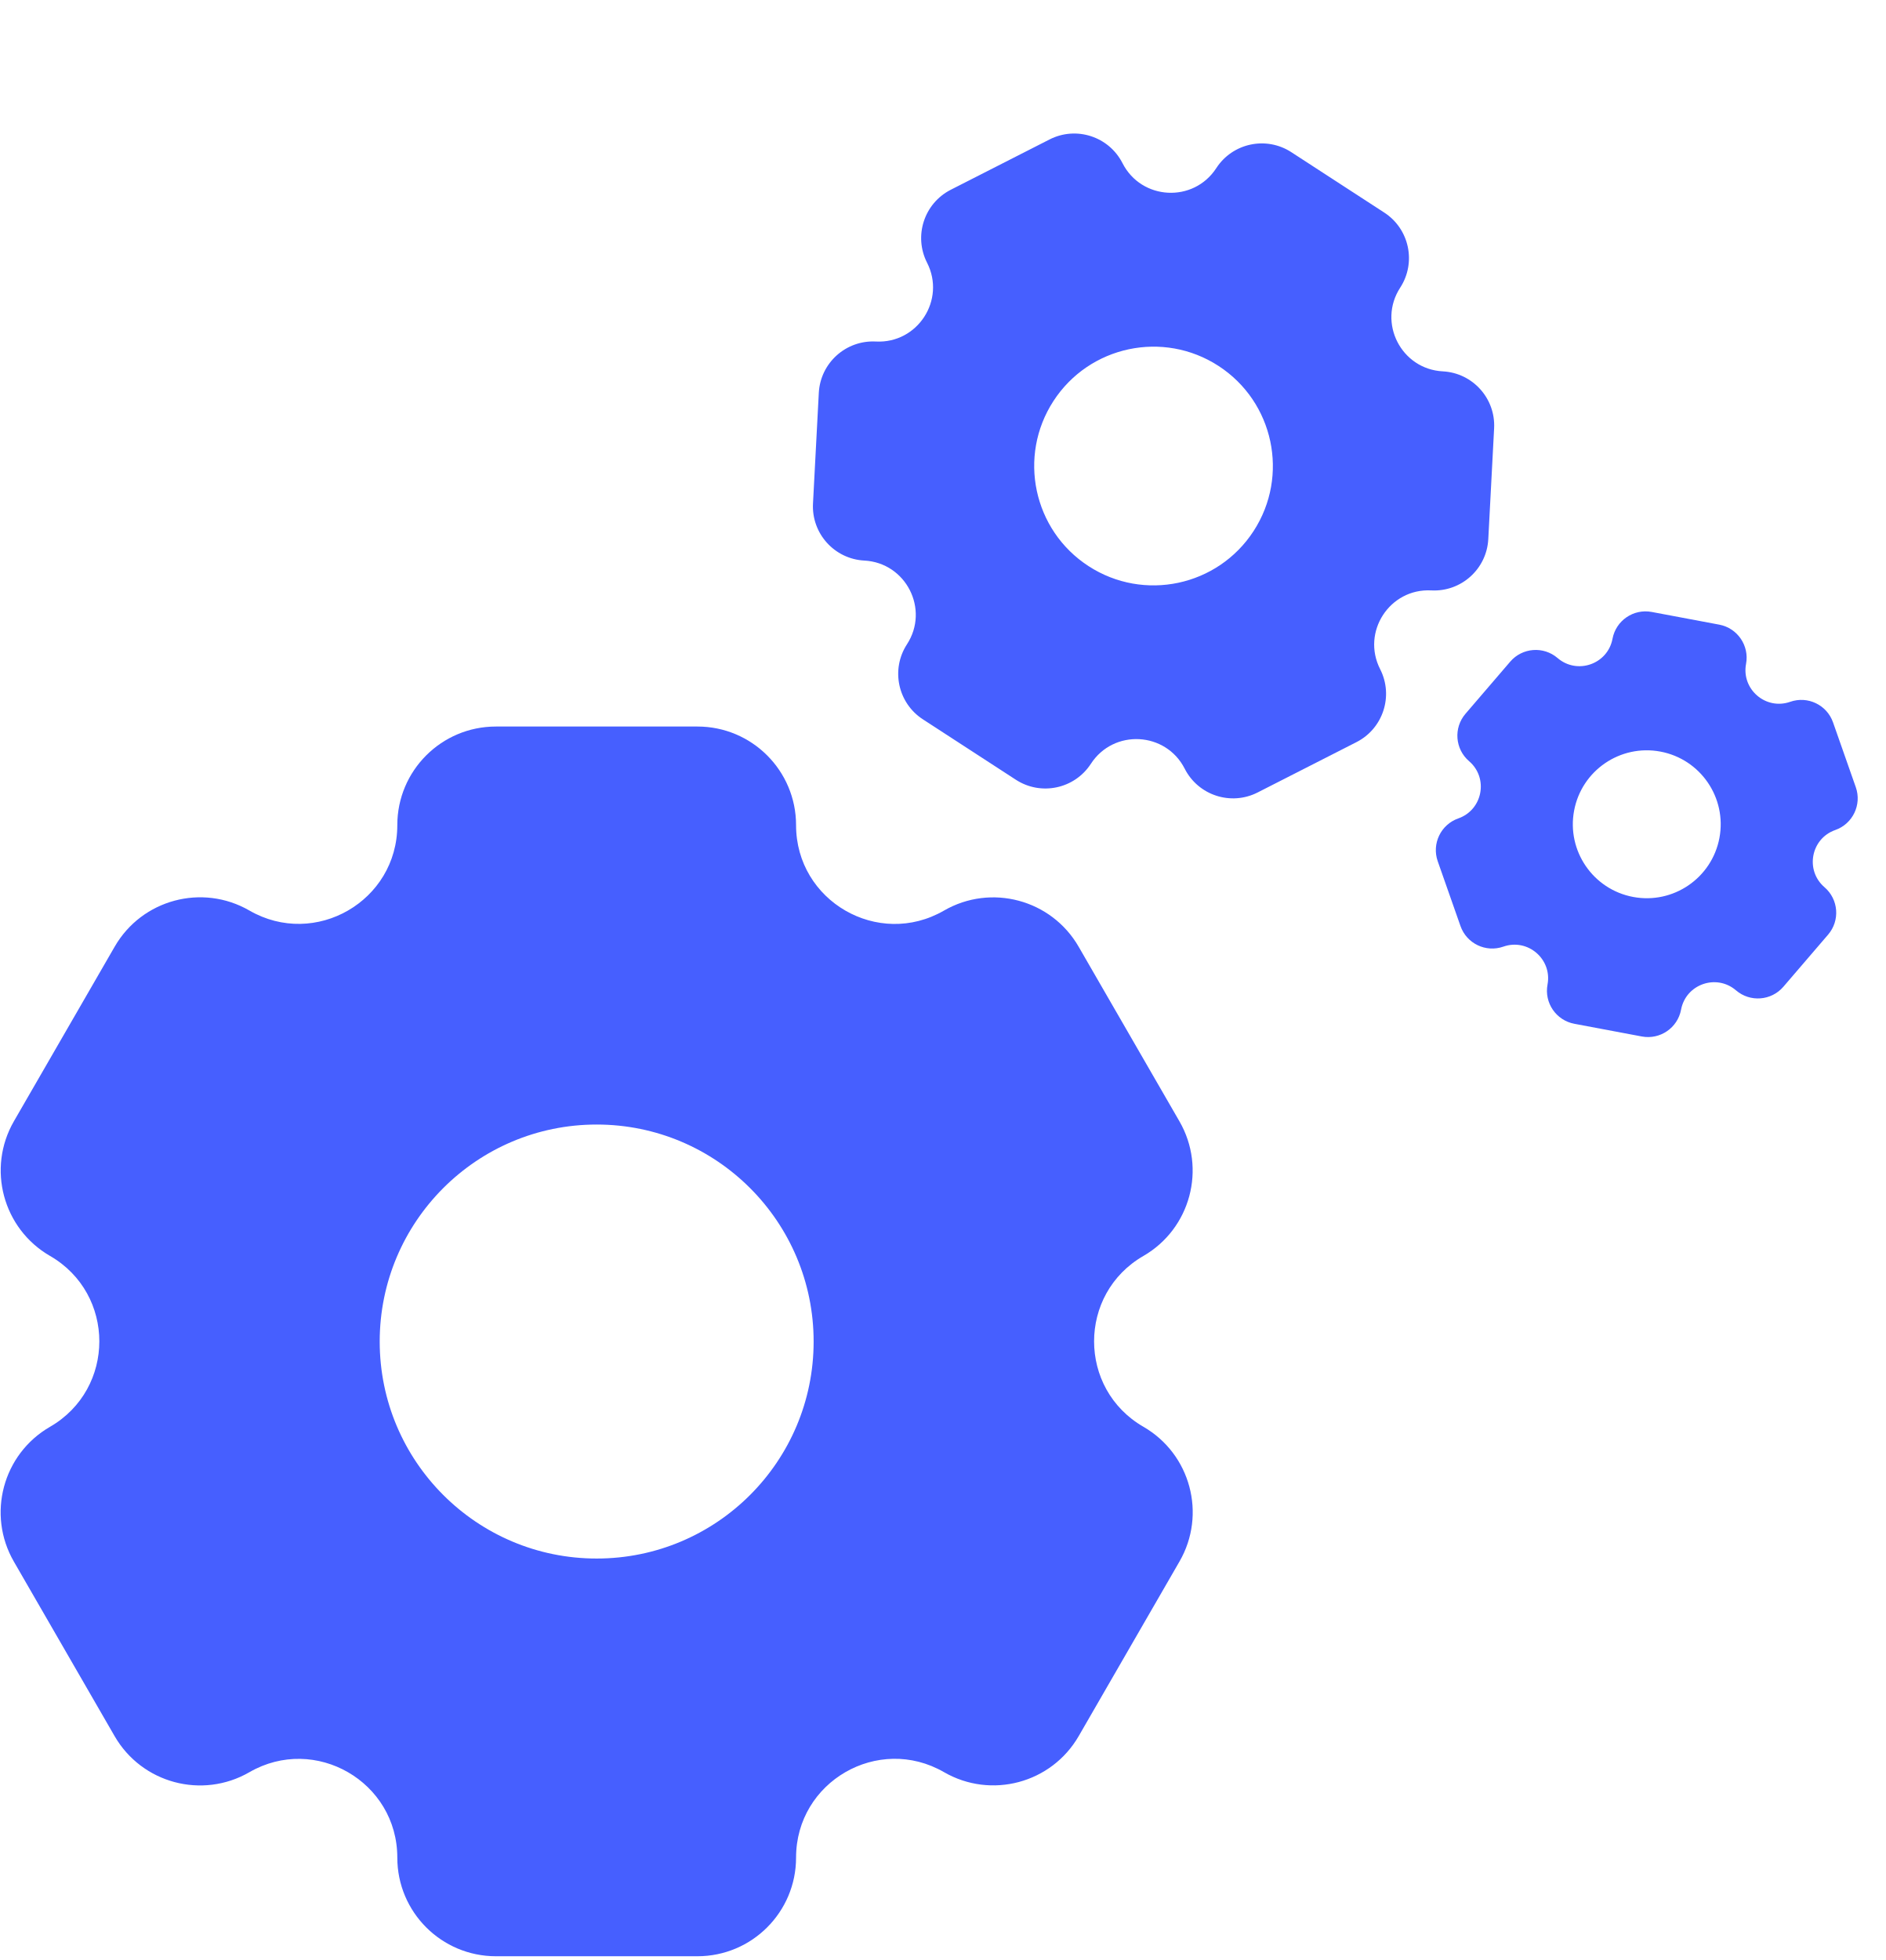
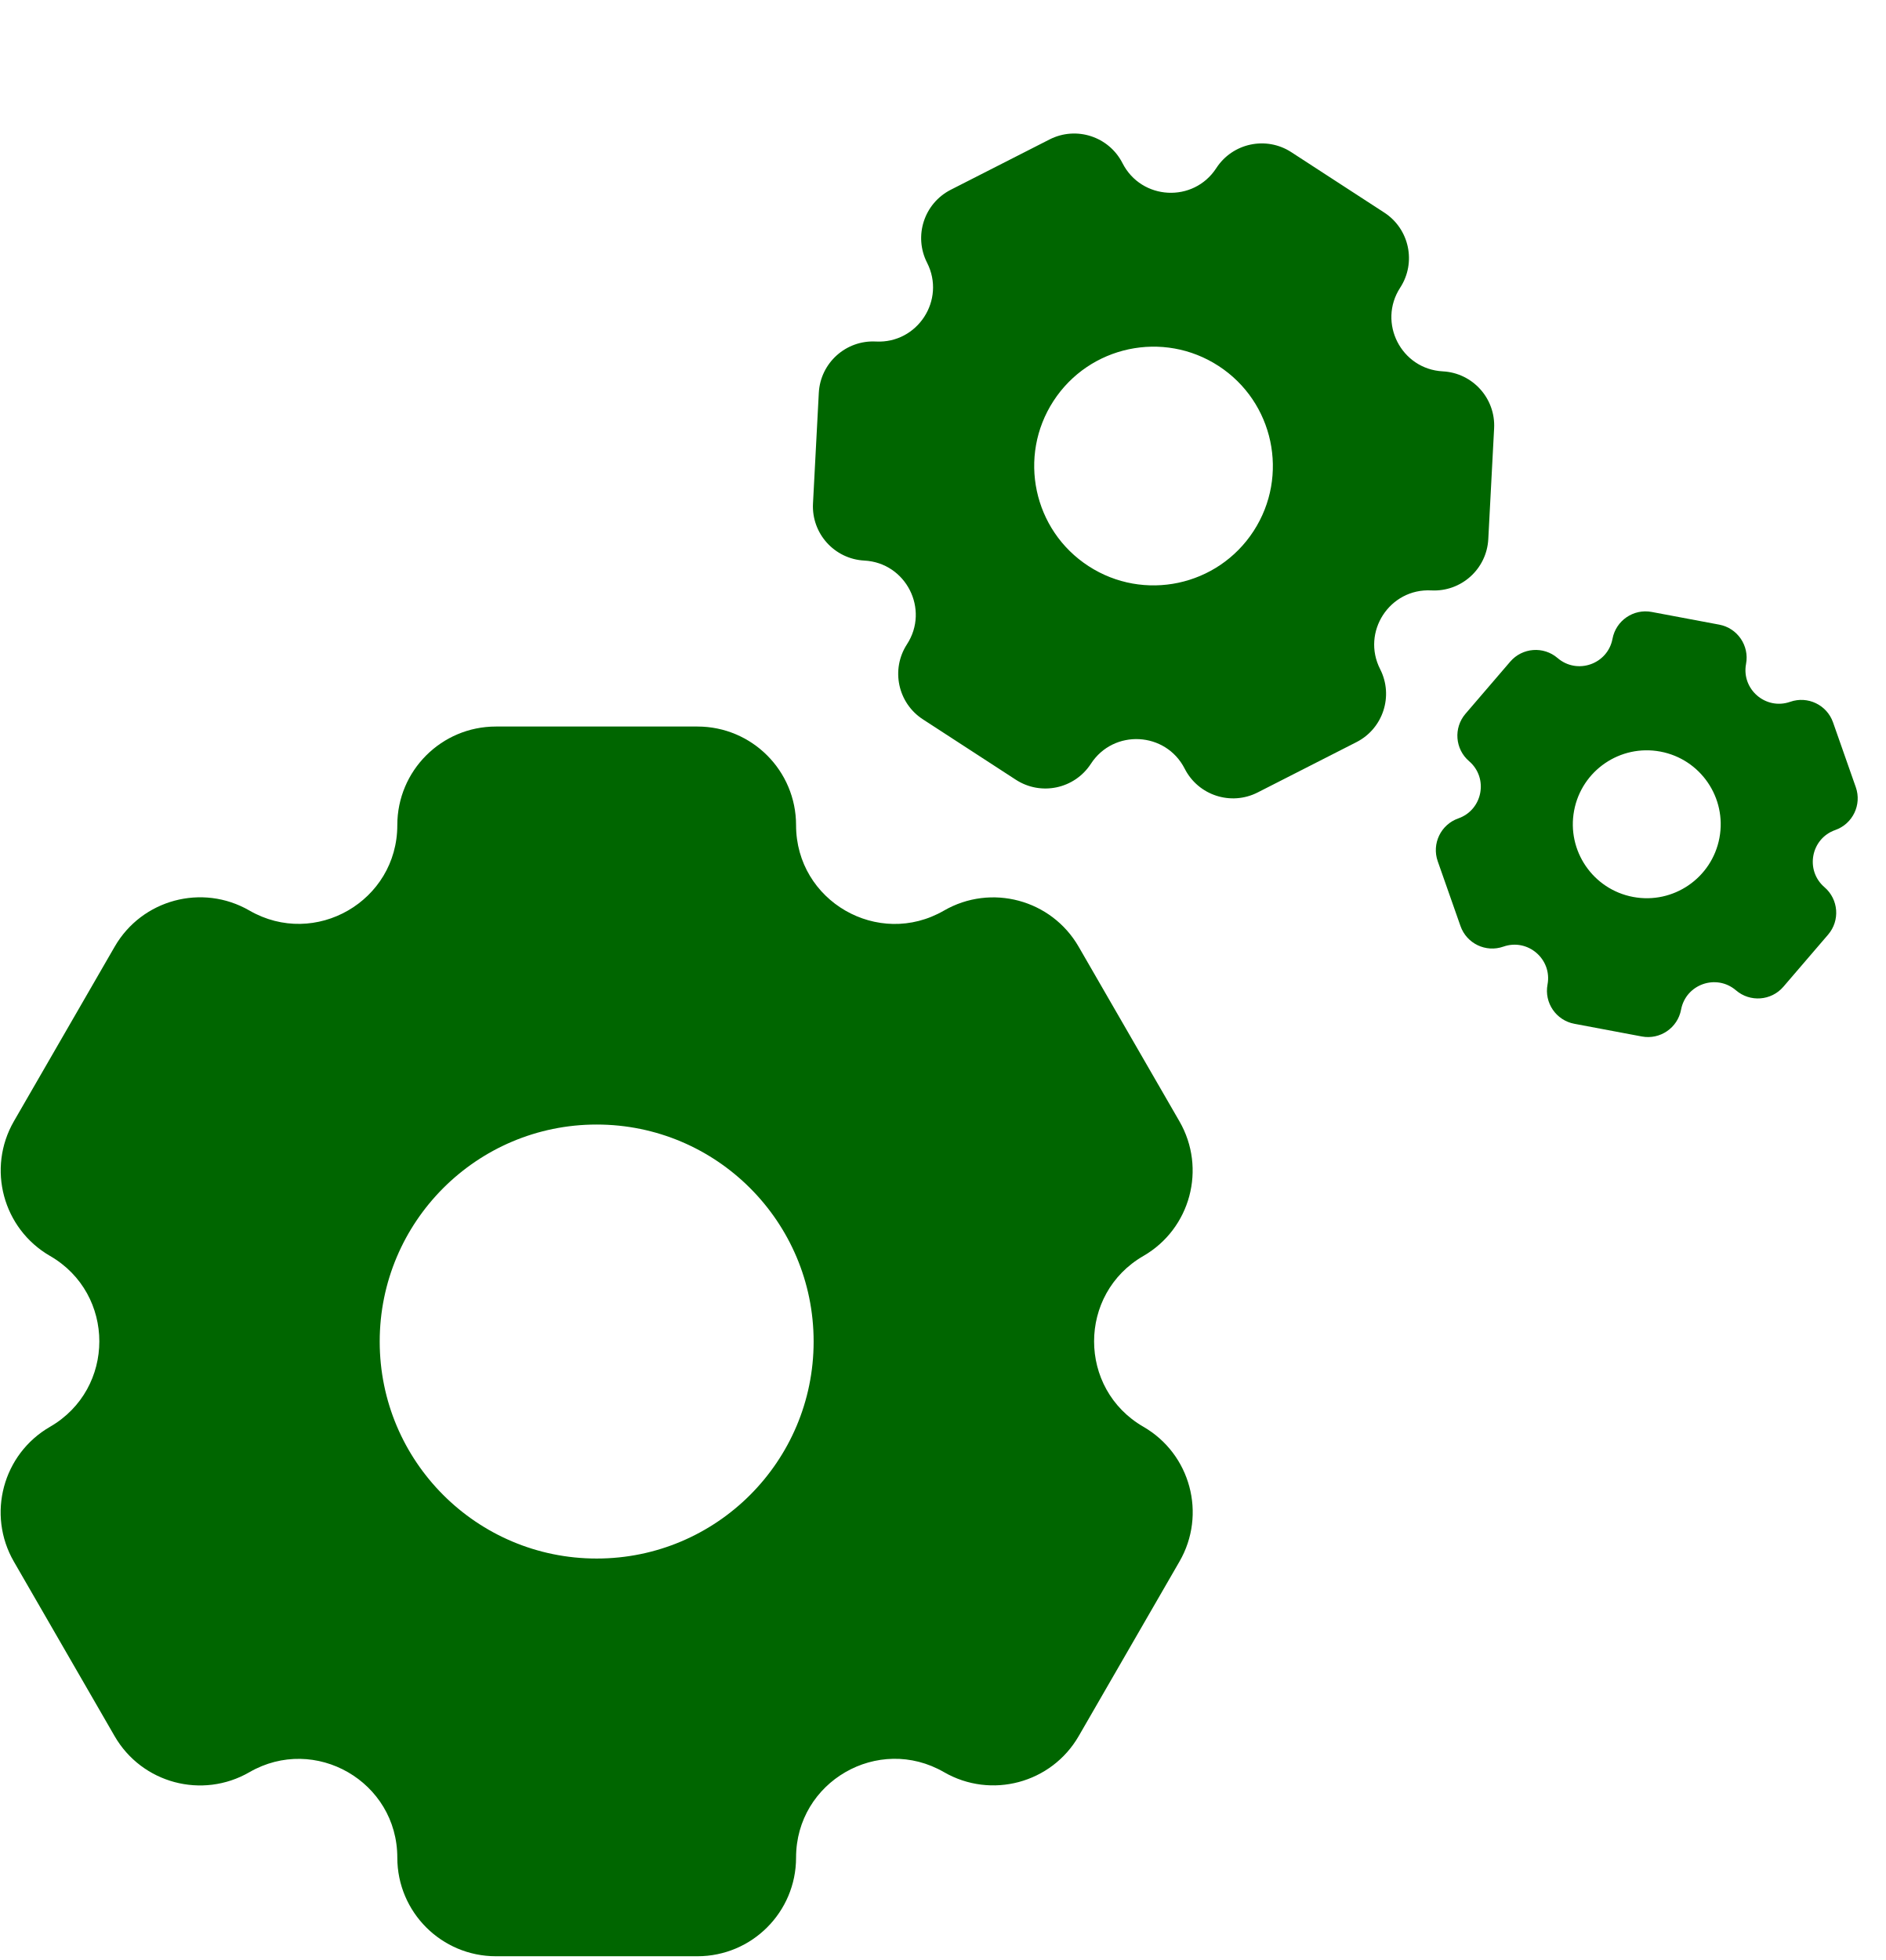
<svg xmlns="http://www.w3.org/2000/svg" width="204" height="212" viewBox="0 0 204 212" fill="none">
-   <path fill-rule="evenodd" clip-rule="evenodd" d="M12.398 187.784C15.344 192.888 21.872 194.635 26.976 191.689C34.088 187.583 42.981 192.714 42.981 200.926C42.981 206.818 47.757 211.594 53.649 211.594H75.449C81.342 211.594 86.119 206.816 86.119 200.923C86.119 192.71 95.011 187.575 102.124 191.682C107.227 194.628 113.752 192.88 116.698 187.776L127.599 168.895C130.545 163.793 128.795 157.268 123.693 154.323C116.584 150.218 116.581 139.956 123.689 135.851C128.789 132.907 130.537 126.385 127.592 121.285L116.687 102.397C113.742 97.296 107.219 95.548 102.118 98.493C95.007 102.599 86.119 97.464 86.119 89.254C86.119 83.362 81.343 78.584 75.451 78.584L53.647 78.584C47.756 78.584 42.981 83.359 42.981 89.249C42.981 97.46 34.091 102.591 26.981 98.486C21.879 95.54 15.354 97.288 12.409 102.39L1.508 121.271C-1.439 126.374 0.31 132.899 5.413 135.846C12.526 139.952 12.522 150.221 5.409 154.328C0.304 157.275 -1.447 163.804 1.501 168.909L12.398 187.784ZM64.548 168.576C77.511 168.576 88.019 158.068 88.019 145.105C88.019 132.143 77.511 121.634 64.548 121.634C51.586 121.634 41.077 132.143 41.077 145.105C41.077 158.068 51.586 168.576 64.548 168.576Z" fill="#465FFF" />
-   <path fill-rule="evenodd" clip-rule="evenodd" d="M87.95 54.464C87.779 57.701 90.266 60.463 93.503 60.633C98.013 60.87 100.577 65.902 98.116 69.689C96.351 72.407 97.123 76.041 99.84 77.806L109.894 84.338C112.612 86.104 116.247 85.332 118.013 82.614C120.474 78.826 126.114 79.122 128.164 83.148C129.634 86.036 133.168 87.185 136.056 85.714L146.741 80.272C149.628 78.802 150.776 75.268 149.306 72.381C147.257 68.358 150.331 63.623 154.839 63.861C158.074 64.031 160.834 61.547 161.004 58.312L161.634 46.333C161.805 43.098 159.32 40.337 156.085 40.167C151.575 39.93 149.015 34.898 151.475 31.112C153.24 28.394 152.469 24.759 149.752 22.994L139.696 16.46C136.979 14.695 133.345 15.466 131.58 18.183C129.12 21.97 123.483 21.673 121.433 17.649C119.963 14.761 116.43 13.612 113.543 15.083L102.857 20.524C99.969 21.995 98.82 25.529 100.291 28.417C102.341 32.442 99.263 37.177 94.751 36.94C91.514 36.769 88.75 39.256 88.579 42.493L87.95 54.464ZM117.757 61.232C123.736 65.116 131.731 63.419 135.615 57.44C139.499 51.462 137.802 43.466 131.823 39.582C125.845 35.698 117.849 37.395 113.965 43.374C110.081 49.352 111.779 57.348 117.757 61.232Z" fill="#465FFF" />
-   <path fill-rule="evenodd" clip-rule="evenodd" d="M157.997 100.165C158.662 102.06 160.738 103.056 162.633 102.391C165.273 101.463 167.929 103.742 167.412 106.492C167.041 108.465 168.34 110.366 170.313 110.736L177.614 112.109C179.587 112.48 181.488 111.18 181.859 109.207C182.376 106.456 185.677 105.296 187.801 107.119C189.324 108.427 191.62 108.252 192.928 106.729L197.767 101.092C199.075 99.568 198.899 97.273 197.376 95.965C195.254 94.143 195.899 90.706 198.538 89.779C200.431 89.114 201.427 87.04 200.762 85.147L198.299 78.134C197.634 76.241 195.559 75.245 193.665 75.91C191.025 76.837 188.372 74.558 188.889 71.808C189.26 69.835 187.961 67.934 185.988 67.563L178.685 66.191C176.713 65.82 174.813 67.118 174.442 69.091C173.925 71.841 170.625 73 168.502 71.177C166.979 69.87 164.684 70.044 163.376 71.567L158.537 77.204C157.229 78.728 157.403 81.024 158.927 82.332C161.051 84.155 160.403 87.594 157.762 88.521C155.867 89.187 154.87 91.263 155.535 93.158L157.997 100.165ZM176.671 97.016C181.012 97.832 185.193 94.974 186.009 90.633C186.825 86.291 183.968 82.111 179.626 81.295C175.285 80.479 171.104 83.336 170.288 87.678C169.472 92.019 172.33 96.2 176.671 97.016Z" fill="#465FFF" />
+   <path fill-rule="evenodd" clip-rule="evenodd" d="M12.398 187.784C15.344 192.888 21.872 194.635 26.976 191.689C34.088 187.583 42.981 192.714 42.981 200.926C42.981 206.818 47.757 211.594 53.649 211.594H75.449C81.342 211.594 86.119 206.816 86.119 200.923C86.119 192.71 95.011 187.575 102.124 191.682C107.227 194.628 113.752 192.88 116.698 187.776L127.599 168.895C130.545 163.793 128.795 157.268 123.693 154.323C116.584 150.218 116.581 139.956 123.689 135.851C128.789 132.907 130.537 126.385 127.592 121.285L116.687 102.397C113.742 97.296 107.219 95.548 102.118 98.493C95.007 102.599 86.119 97.464 86.119 89.254C86.119 83.362 81.343 78.584 75.451 78.584L53.647 78.584C47.756 78.584 42.981 83.359 42.981 89.249C42.981 97.46 34.091 102.591 26.981 98.486C21.879 95.54 15.354 97.288 12.409 102.39L1.508 121.271C-1.439 126.374 0.31 132.899 5.413 135.846C12.526 139.952 12.522 150.221 5.409 154.328C0.304 157.275 -1.447 163.804 1.501 168.909L12.398 187.784ZM64.548 168.576C77.511 168.576 88.019 158.068 88.019 145.105C88.019 132.143 77.511 121.634 64.548 121.634C51.586 121.634 41.077 132.143 41.077 145.105C41.077 158.068 51.586 168.576 64.548 168.576Z" fill="#006600" />
+   <path fill-rule="evenodd" clip-rule="evenodd" d="M87.95 54.464C87.779 57.701 90.266 60.463 93.503 60.633C98.013 60.87 100.577 65.902 98.116 69.689C96.351 72.407 97.123 76.041 99.84 77.806L109.894 84.338C112.612 86.104 116.247 85.332 118.013 82.614C120.474 78.826 126.114 79.122 128.164 83.148C129.634 86.036 133.168 87.185 136.056 85.714L146.741 80.272C149.628 78.802 150.776 75.268 149.306 72.381C147.257 68.358 150.331 63.623 154.839 63.861C158.074 64.031 160.834 61.547 161.004 58.312L161.634 46.333C161.805 43.098 159.32 40.337 156.085 40.167C151.575 39.93 149.015 34.898 151.475 31.112C153.24 28.394 152.469 24.759 149.752 22.994L139.696 16.46C136.979 14.695 133.345 15.466 131.58 18.183C129.12 21.97 123.483 21.673 121.433 17.649C119.963 14.761 116.43 13.612 113.543 15.083L102.857 20.524C99.969 21.995 98.82 25.529 100.291 28.417C102.341 32.442 99.263 37.177 94.751 36.94C91.514 36.769 88.75 39.256 88.579 42.493L87.95 54.464ZM117.757 61.232C123.736 65.116 131.731 63.419 135.615 57.44C139.499 51.462 137.802 43.466 131.823 39.582C125.845 35.698 117.849 37.395 113.965 43.374C110.081 49.352 111.779 57.348 117.757 61.232Z" fill="#006600" />
+   <path fill-rule="evenodd" clip-rule="evenodd" d="M157.997 100.165C158.662 102.06 160.738 103.056 162.633 102.391C165.273 101.463 167.929 103.742 167.412 106.492C167.041 108.465 168.34 110.366 170.313 110.736L177.614 112.109C179.587 112.48 181.488 111.18 181.859 109.207C182.376 106.456 185.677 105.296 187.801 107.119C189.324 108.427 191.62 108.252 192.928 106.729L197.767 101.092C199.075 99.568 198.899 97.273 197.376 95.965C195.254 94.143 195.899 90.706 198.538 89.779C200.431 89.114 201.427 87.04 200.762 85.147L198.299 78.134C197.634 76.241 195.559 75.245 193.665 75.91C191.025 76.837 188.372 74.558 188.889 71.808C189.26 69.835 187.961 67.934 185.988 67.563L178.685 66.191C176.713 65.82 174.813 67.118 174.442 69.091C173.925 71.841 170.625 73 168.502 71.177C166.979 69.87 164.684 70.044 163.376 71.567L158.537 77.204C157.229 78.728 157.403 81.024 158.927 82.332C161.051 84.155 160.403 87.594 157.762 88.521C155.867 89.187 154.87 91.263 155.535 93.158L157.997 100.165ZM176.671 97.016C181.012 97.832 185.193 94.974 186.009 90.633C186.825 86.291 183.968 82.111 179.626 81.295C175.285 80.479 171.104 83.336 170.288 87.678C169.472 92.019 172.33 96.2 176.671 97.016Z" fill="#006600" />
</svg>
